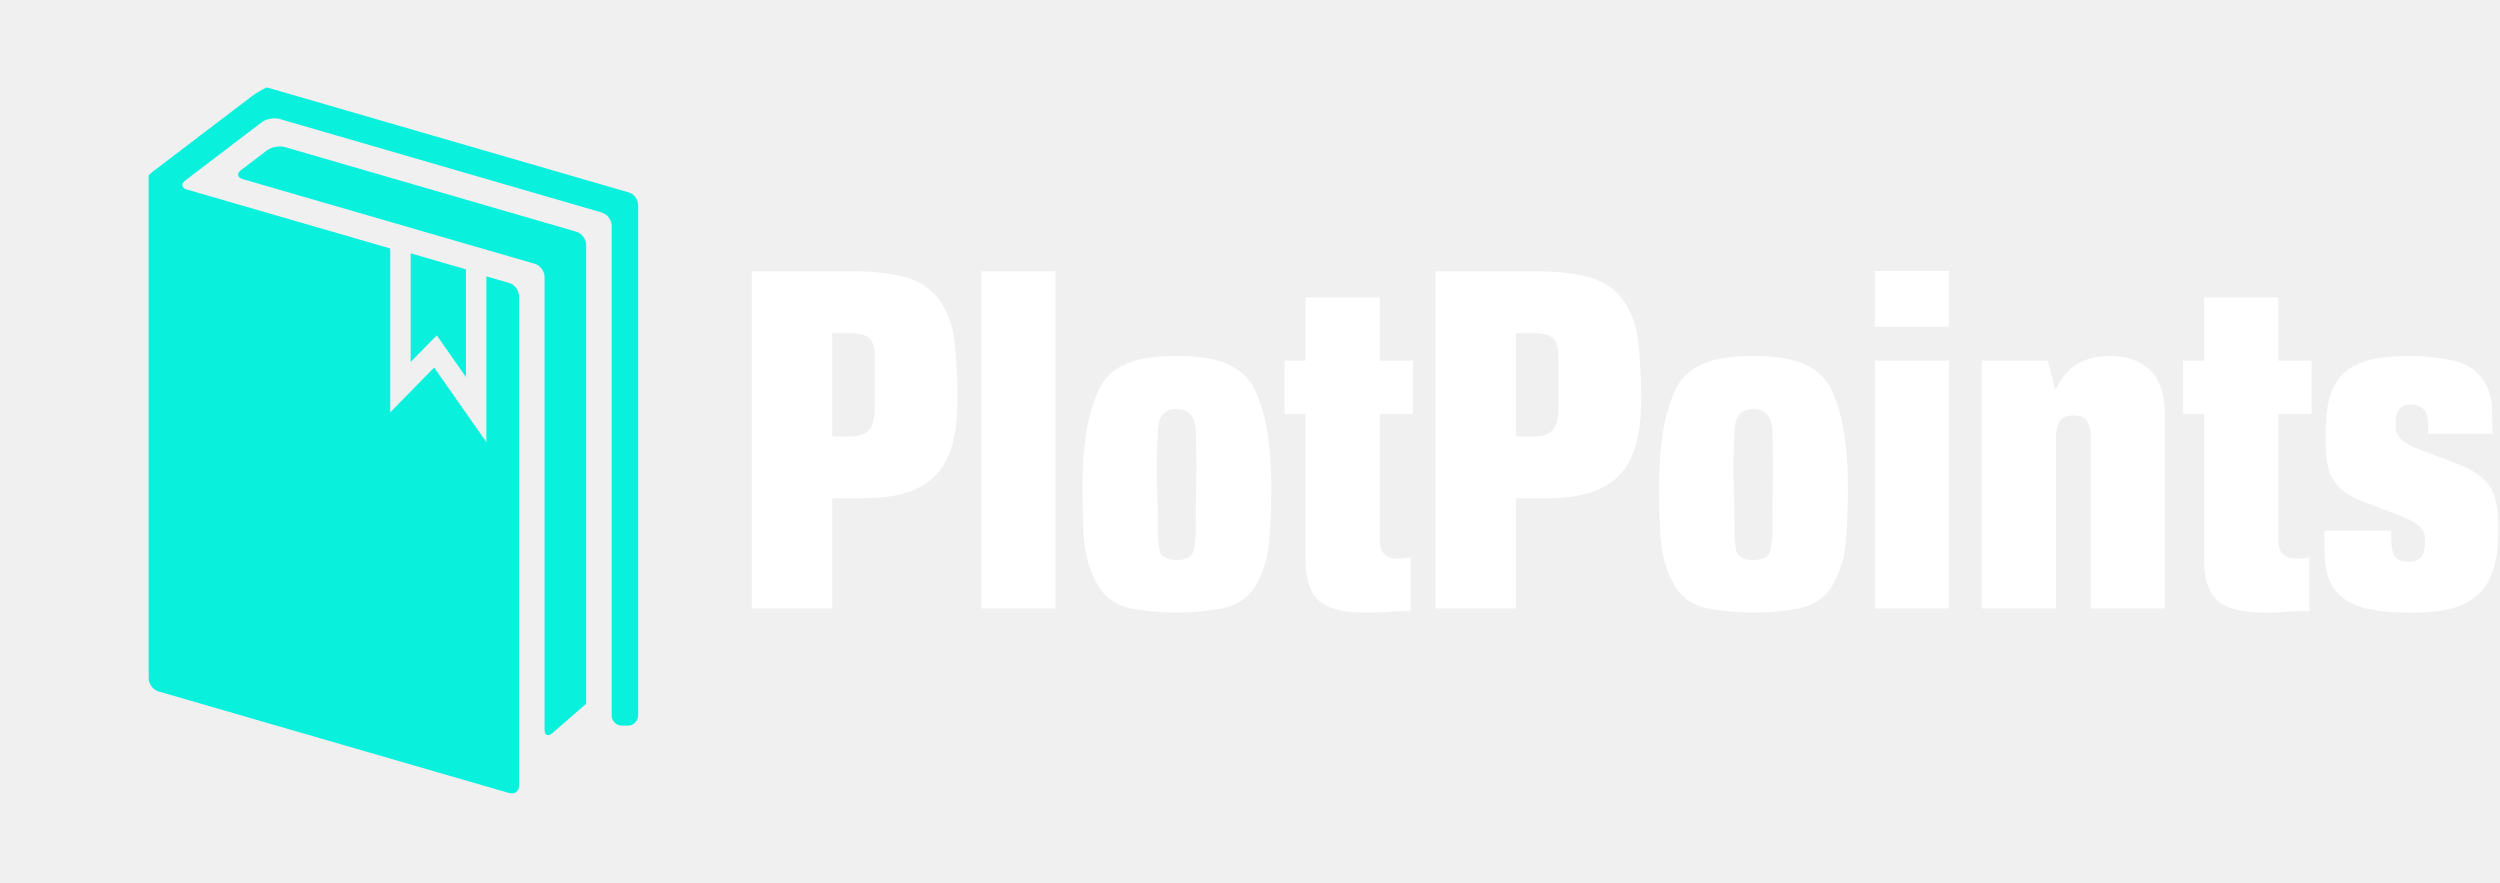
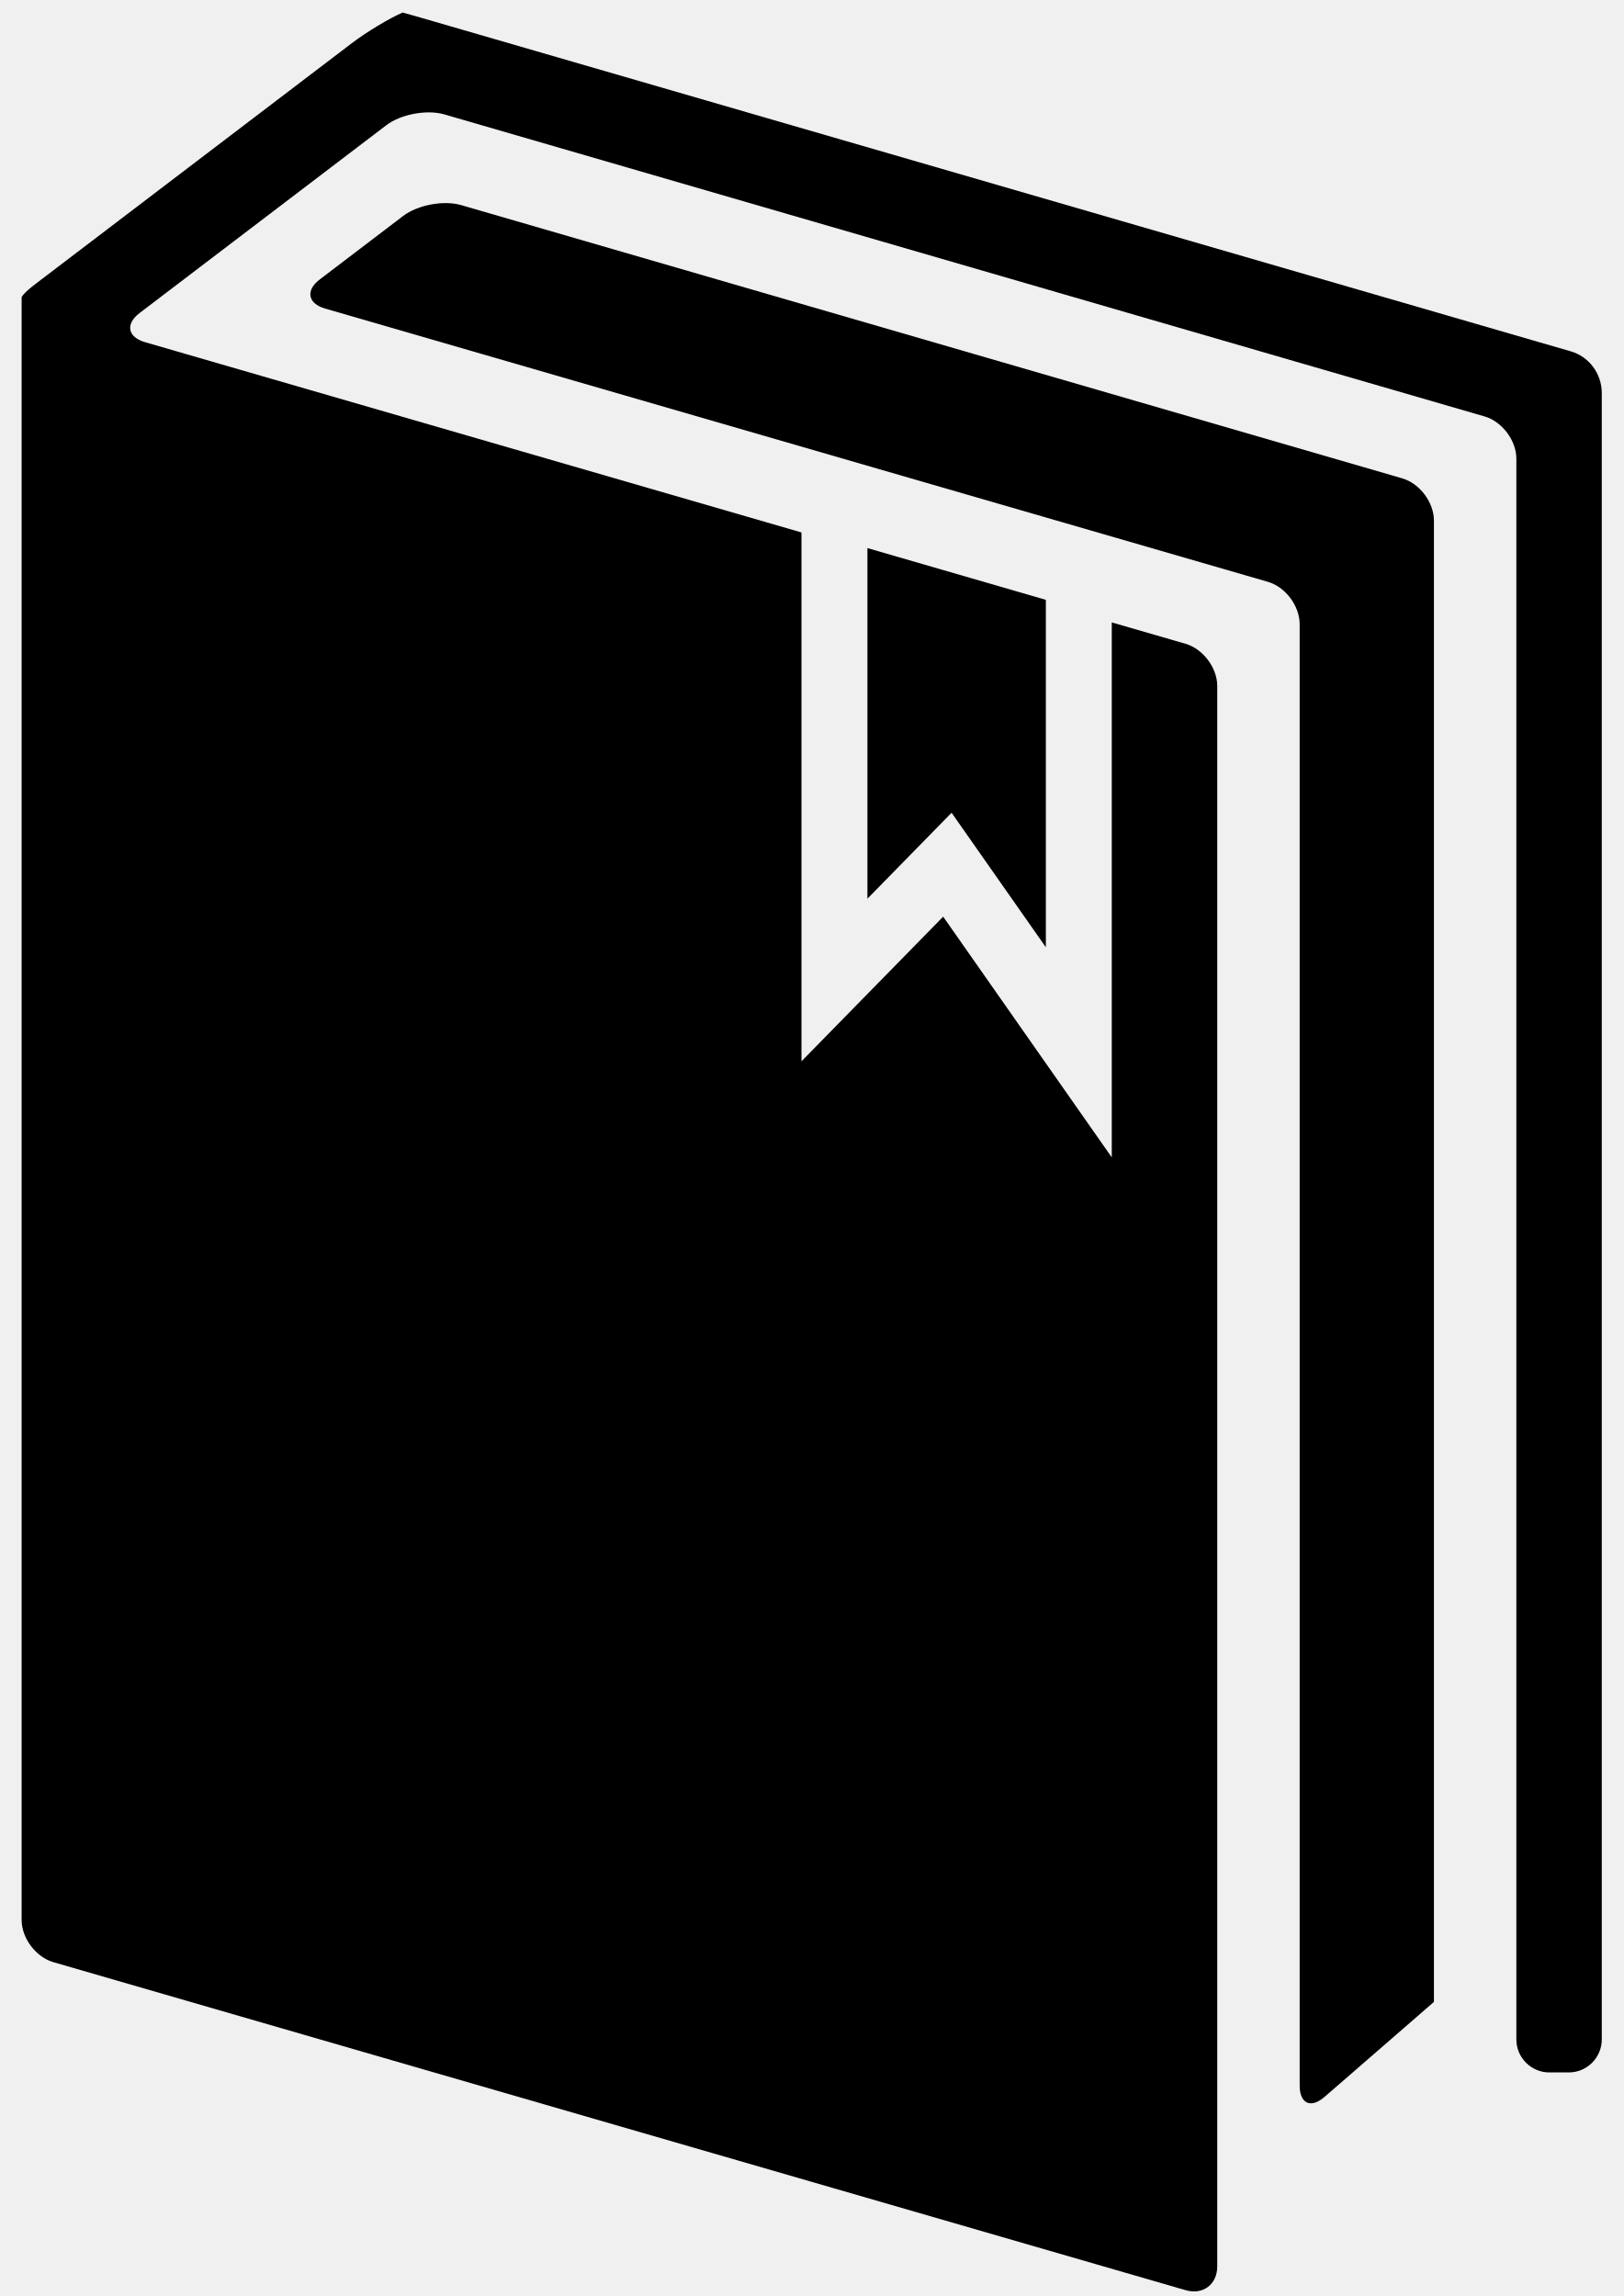
- <svg xmlns="http://www.w3.org/2000/svg" viewBox="0 0 286 101" preserveAspectRatio="xMidYMid meet" id="dhfdhcfc" version="1.1" style="display:block;height:211.875px;max-height:70%;max-width:600px;min-height:auto;min-width:auto;width:600px;perspective-origin:300px 105.938px;transform-origin:300px 105.938px;">
-   <defs id="SvgjsDefs1001" style="height:auto;overflow-x:visible;overflow-y:visible;width:auto;perspective-origin:0px 0px;transform-origin:0px 0px;" />
-   <g id="SvgjsG1007" featurekey="root" fill="#424242" style="height:auto;overflow-x:visible;overflow-y:visible;width:auto;perspective-origin:0px 0px;transform-origin:0px 0px;fill:rgb(66, 66, 66);" />
-   <g id="SvgjsG1008" featurekey="symbol1" fill="#09f0dd" transform="matrix(0.8077545,0,0,0.8077545,17,10.24637)" style="height:auto;overflow-x:visible;overflow-y:visible;width:auto;perspective-origin:0px 0px;transform:matrix(0.807755, 0, 0, 0.807755, 17, 10.2464);transform-origin:0px 0px;fill:rgb(9, 240, 221);">
-     <g id="SvgjsG1009" style="height:auto;overflow-x:visible;overflow-y:visible;width:auto;perspective-origin:0px 0px;transform-origin:0px 0px;fill:rgb(9, 240, 221);">
-       <g style="height:auto;overflow-x:visible;overflow-y:visible;width:auto;perspective-origin:0px 0px;transform-origin:0px 0px;fill:rgb(9, 240, 221);">
-         <path d="M56.072,26.527c0-0.795-0.625-1.628-1.389-1.85L13.319,12.686c-0.765-0.221-0.872-0.797-0.239-1.279l3.665-2.79   c0.633-0.481,1.777-0.694,2.54-0.472l41.29,11.991c0.764,0.222,1.389,1.055,1.389,1.85V86.99c0,0-0.492,0.427-1.092,0.95   l-3.707,3.219c-0.6,0.523-1.092,0.299-1.092-0.497V26.527z" style="height:auto;overflow-x:visible;overflow-y:visible;width:auto;perspective-origin:0px 0px;transform-origin:0px 0px;fill:rgb(9, 240, 221);d:path(&quot;M 56.072 26.527 C 56.072 25.732 55.447 24.899 54.683 24.677 L 13.319 12.686 C 12.554 12.465 12.447 11.889 13.08 11.407 L 16.745 8.617 C 17.378 8.136 18.522 7.923 19.285 8.145 L 60.575 20.136 C 61.339 20.358 61.964 21.191 61.964 21.986 V 86.99 C 61.964 86.99 61.472 87.417 60.872 87.94 L 57.165 91.159 C 56.565 91.682 56.073 91.458 56.073 90.662 V 26.527 Z&quot;);" />
-         <path d="M67.969,14.562L17.283-0.147c-0.568-0.158-0.568-0.158-0.568-0.158c-0.592,0.257-1.593,0.861-2.226,1.343L0.66,11.565   C0,12.062,0,12.197,0,12.197c0,0.795,0,2.098,0,2.894v68.306c0,0.796,0.626,1.628,1.391,1.85L51.066,99.64   c0.764,0.222,1.391-0.248,1.391-1.044V29.244c0-0.796-0.627-1.628-1.391-1.849l-3.237-0.938v23.475l-7.397-10.563l-6.217,6.347   V22.509l-28.802-8.35c-0.764-0.221-0.871-0.796-0.238-1.278l10.829-8.244c0.633-0.482,1.777-0.694,2.54-0.473L64.191,17.42   c0.764,0.222,1.389,1.055,1.389,1.85v69.37c0,0.795,0.65,1.446,1.447,1.446h0.854c0.797,0,1.447-0.651,1.447-1.446V16.393   C69.328,15.541,68.771,14.796,67.969,14.562z" style="height:auto;overflow-x:visible;overflow-y:visible;width:auto;perspective-origin:0px 0px;transform-origin:0px 0px;fill:rgb(9, 240, 221);d:path(&quot;M 67.969 14.562 L 17.283 -0.147 C 16.715 -0.305 16.715 -0.305 16.715 -0.305 C 16.123 -0.048 15.122 0.556 14.489 1.038 L 0.66 11.565 C 0 12.062 0 12.197 0 12.197 C 0 12.992 0 14.295 0 15.091 V 83.397 C 0 84.193 0.626 85.025 1.391 85.247 L 51.066 99.64 C 51.83 99.862 52.457 99.392 52.457 98.596 V 29.244 C 52.457 28.448 51.83 27.616 51.066 27.395 L 47.829 26.457 V 49.932 L 40.432 39.369 L 34.215 45.716 V 22.509 L 5.413 14.159 C 4.649 13.938 4.542 13.363 5.175 12.881 L 16.004 4.637 C 16.637 4.155 17.781 3.943 18.544 4.164 L 64.191 17.42 C 64.955 17.642 65.58 18.475 65.58 19.27 V 88.64 C 65.58 89.435 66.23 90.086 67.027 90.086 H 67.881 C 68.678 90.086 69.328 89.435 69.328 88.64 V 16.393 C 69.328 15.541 68.771 14.796 67.969 14.562 Z&quot;);" />
-         <polygon points="37.109,38.58 40.801,34.809 44.937,40.712 44.937,25.467 37.109,23.195  " style="height:auto;overflow-x:visible;overflow-y:visible;width:auto;perspective-origin:0px 0px;transform-origin:0px 0px;fill:rgb(9, 240, 221);" />
+ <svg xmlns="http://www.w3.org/2000/svg" width="210mm" height="297mm" viewBox="0 0 210 297" version="1.1" id="svg3766">
+   <defs id="defs3760" />
+   <g id="layer1">
+     <g transform="matrix(2.947835,0,0,2.947835,2.797023,2.52151)" id="SvgjsG1009" style="display:block;fill:#000000">
+       <g style="fill:#000000" id="g3738">
+         <path d="m 56.072,26.527 c 0,-0.795 -0.625,-1.628 -1.389,-1.85 L 13.319,12.686 C 12.554,12.465 12.447,11.889 13.08,11.407 l 3.665,-2.79 c 0.633,-0.481 1.777,-0.694 2.54,-0.472 l 41.29,11.991 c 0.764,0.222 1.389,1.055 1.389,1.85 V 86.99 c 0,0 -0.492,0.427 -1.092,0.95 l -3.707,3.219 c -0.6,0.523 -1.092,0.299 -1.092,-0.497 V 26.527 Z" style="fill:#000000" id="path3732" />
+         <path d="M 67.969,14.562 17.283,-0.147 c -0.568,-0.158 -0.568,-0.158 -0.568,-0.158 -0.592,0.257 -1.593,0.861 -2.226,1.343 L 0.66,11.565 C 0,12.062 0,12.197 0,12.197 c 0,0.795 0,2.098 0,2.894 v 68.306 c 0,0.796 0.626,1.628 1.391,1.85 L 51.066,99.64 c 0.764,0.222 1.391,-0.248 1.391,-1.044 V 29.244 c 0,-0.796 -0.627,-1.628 -1.391,-1.849 L 47.829,26.457 V 49.932 L 40.432,39.369 34.215,45.716 V 22.509 L 5.413,14.159 C 4.649,13.938 4.542,13.363 5.175,12.881 L 16.004,4.637 c 0.633,-0.482 1.777,-0.694 2.54,-0.473 L 64.191,17.42 c 0.764,0.222 1.389,1.055 1.389,1.85 v 69.37 c 0,0.795 0.65,1.446 1.447,1.446 h 0.854 c 0.797,0 1.447,-0.651 1.447,-1.446 V 16.393 c 0,-0.852 -0.557,-1.597 -1.359,-1.831 z" style="fill:#000000" id="path3734" />
+         <polygon points="37.109,23.195 37.109,38.58 40.801,34.809 44.937,40.712 44.937,25.467 " style="fill:#000000" id="polygon3736" />
      </g>
    </g>
  </g>
-   <g id="SvgjsG1010" featurekey="text1" fill="#ffffff" transform="matrix(2.615868,0,0,2.615868,83.80267,17.29285)" style="height:auto;overflow-x:visible;overflow-y:visible;width:auto;perspective-origin:0px 0px;transform:matrix(2.61587, 0, 0, 2.61587, 83.8027, 17.2929);transform-origin:0px 0px;fill:rgb(255, 255, 255);">
-     <path d="M0.84 20 l0 -14.74 l4.72 0 c0.62 0 1.28 0.08 1.94 0.24 s1.2 0.52 1.6 1.08 c0.38 0.58 0.58 1.24 0.64 2.02 s0.1 1.48 0.1 2.14 c0 1.18 -0.12 2.58 -0.98 3.46 c-0.82 0.82 -2.06 0.98 -3.16 0.98 l-1.34 0 l0 4.82 l-3.52 0 z M4.36 7.96 l0 4.52 l0.86 0 c0.34 0 0.6 -0.1 0.76 -0.3 c0.16 -0.18 0.24 -0.52 0.24 -1.06 l0 -2.08 c0 -0.44 -0.08 -0.74 -0.26 -0.88 s-0.46 -0.2 -0.84 -0.2 l-0.76 0 z M10.88 20 l0 -14.74 l3.24 0 l0 14.74 l-3.24 0 z M19.42 8.96 c1.54 0 2.9 0.26 3.48 1.6 c0.56 1.28 0.66 2.86 0.66 4.2 c0 0.64 -0.02 1.36 -0.08 2.14 c-0.04 0.78 -0.24 1.46 -0.58 2.06 c-0.32 0.56 -0.82 0.9 -1.48 1.04 c-0.66 0.12 -1.32 0.18 -2 0.18 s-1.34 -0.06 -2 -0.18 c-0.66 -0.14 -1.14 -0.48 -1.46 -1.04 c-0.34 -0.6 -0.54 -1.28 -0.6 -2.06 c-0.04 -0.78 -0.06 -1.5 -0.06 -2.14 c0 -1.34 0.1 -2.92 0.66 -4.2 c0.56 -1.34 1.92 -1.6 3.46 -1.6 z M19.42 17.88 c0.42 0 0.68 -0.14 0.74 -0.4 c0.06 -0.28 0.1 -0.56 0.1 -0.84 c0 -0.86 0 -1.6 0.02 -2.18 c0.02 -0.6 0 -1.34 -0.02 -2.22 c-0.02 -0.64 -0.3 -0.96 -0.84 -0.96 s-0.8 0.32 -0.82 0.96 c-0.04 0.88 -0.06 1.62 -0.04 2.22 c0.02 0.58 0.04 1.32 0.04 2.18 c0 0.28 0.02 0.56 0.08 0.84 c0.06 0.26 0.32 0.4 0.74 0.4 z M25.06 9.16 l0 -2.76 l3.24 0 l0 2.76 l1.46 0 l0 2.34 l-1.46 0 l0 5.44 c0 0.32 0.06 0.54 0.18 0.66 c0.12 0.14 0.32 0.22 0.62 0.22 c0.18 0 0.38 -0.02 0.56 -0.06 l0 2.36 c-0.36 0 -0.66 0 -0.88 0.02 c-0.24 0.02 -0.56 0.04 -0.96 0.04 c-0.7 0 -1.52 -0.04 -2.08 -0.44 c-0.56 -0.42 -0.68 -1.18 -0.68 -1.84 l0 -6.4 l-0.92 0 l0 -2.34 l0.92 0 z M30.74 20 l0 -14.74 l4.72 0 c0.62 0 1.28 0.08 1.94 0.24 s1.2 0.52 1.6 1.08 c0.38 0.58 0.58 1.24 0.64 2.02 s0.1 1.48 0.1 2.14 c0 1.18 -0.12 2.58 -0.98 3.46 c-0.82 0.82 -2.06 0.98 -3.16 0.98 l-1.34 0 l0 4.82 l-3.52 0 z M34.26 7.96 l0 4.52 l0.86 0 c0.34 0 0.6 -0.1 0.76 -0.3 c0.16 -0.18 0.24 -0.52 0.24 -1.06 l0 -2.08 c0 -0.44 -0.08 -0.74 -0.26 -0.88 s-0.46 -0.2 -0.84 -0.2 l-0.76 0 z M44.64 8.96 c1.54 0 2.9 0.26 3.48 1.6 c0.56 1.28 0.66 2.86 0.66 4.2 c0 0.64 -0.02 1.36 -0.08 2.14 c-0.04 0.78 -0.24 1.46 -0.58 2.06 c-0.32 0.56 -0.82 0.9 -1.48 1.04 c-0.66 0.12 -1.32 0.18 -2 0.18 s-1.34 -0.06 -2 -0.18 c-0.66 -0.14 -1.14 -0.48 -1.46 -1.04 c-0.34 -0.6 -0.54 -1.28 -0.6 -2.06 c-0.04 -0.78 -0.06 -1.5 -0.06 -2.14 c0 -1.34 0.1 -2.92 0.66 -4.2 c0.56 -1.34 1.92 -1.6 3.46 -1.6 z M44.64 17.88 c0.42 0 0.68 -0.14 0.74 -0.4 c0.06 -0.28 0.1 -0.56 0.1 -0.84 c0 -0.86 0 -1.6 0.02 -2.18 c0.02 -0.6 0 -1.34 -0.02 -2.22 c-0.02 -0.64 -0.3 -0.96 -0.84 -0.96 s-0.8 0.32 -0.82 0.96 c-0.04 0.88 -0.06 1.62 -0.04 2.22 c0.02 0.58 0.04 1.32 0.04 2.18 c0 0.28 0.02 0.56 0.08 0.84 c0.06 0.26 0.32 0.4 0.74 0.4 z M49.96 7.68 l0 -2.44 l3.24 0 l0 2.44 l-3.24 0 z M49.96 20 l0 -10.84 l3.24 0 l0 10.84 l-3.24 0 z M59.4 20 l0 -7.56 c0 -0.26 -0.06 -0.46 -0.16 -0.64 c-0.1 -0.16 -0.3 -0.24 -0.6 -0.24 s-0.5 0.08 -0.6 0.26 c-0.1 0.2 -0.16 0.4 -0.16 0.62 l0 7.56 l-3.24 0 l0 -10.84 l2.88 0 l0.32 1.24 l0.04 0 c0.26 -0.52 0.58 -0.88 0.94 -1.1 c0.38 -0.22 0.86 -0.34 1.4 -0.34 c0.74 0 1.34 0.2 1.78 0.62 c0.42 0.42 0.64 1.06 0.64 1.88 l0 8.54 l-3.24 0 z M64.36 9.16 l0 -2.76 l3.24 0 l0 2.76 l1.46 0 l0 2.34 l-1.46 0 l0 5.44 c0 0.32 0.06 0.54 0.18 0.66 c0.12 0.14 0.32 0.22 0.62 0.22 c0.18 0 0.38 -0.02 0.56 -0.06 l0 2.36 c-0.36 0 -0.66 0 -0.88 0.02 c-0.24 0.02 -0.56 0.04 -0.96 0.04 c-0.7 0 -1.52 -0.04 -2.08 -0.44 c-0.56 -0.42 -0.68 -1.18 -0.68 -1.84 l0 -6.4 l-0.92 0 l0 -2.34 l0.92 0 z M72.74 12.1 c0 0.48 0.56 0.78 1.02 0.94 l1.7 0.64 c0.4 0.16 0.76 0.36 1.06 0.6 c0.64 0.56 0.7 1.4 0.7 2.14 l0 0.42 c-0.02 0.96 -0.2 2 -0.98 2.64 s-1.88 0.7 -2.82 0.7 c-1.04 0 -2.32 -0.06 -3.06 -0.7 c-0.66 -0.56 -0.74 -1.4 -0.74 -2.14 l0 -0.74 l2.92 0 l0 0.3 c0 0.34 0.04 0.6 0.12 0.76 c0.1 0.2 0.32 0.3 0.66 0.3 c0.18 0 0.34 -0.04 0.46 -0.14 c0.26 -0.22 0.24 -0.58 0.24 -0.9 c0 -0.48 -0.58 -0.78 -1 -0.94 l-1.62 -0.62 c-0.42 -0.14 -0.78 -0.34 -1.04 -0.58 c-0.64 -0.54 -0.68 -1.34 -0.68 -2.06 l0 -0.44 c0 -0.88 0.1 -1.98 0.84 -2.62 s1.94 -0.7 2.9 -0.7 c0.54 0 1.12 0.06 1.74 0.18 s1.08 0.4 1.4 0.86 c0.22 0.34 0.36 0.72 0.38 1.1 l0.04 1.26 l-2.82 0 l0 -0.22 c0 -0.34 -0.04 -0.6 -0.12 -0.76 c-0.14 -0.2 -0.36 -0.3 -0.68 -0.3 c-0.18 0 -0.3 0.04 -0.4 0.14 c-0.26 0.24 -0.22 0.58 -0.22 0.88 z" style="height:auto;overflow-x:visible;overflow-y:visible;width:auto;perspective-origin:0px 0px;transform-origin:0px 0px;fill:rgb(255, 255, 255);d:path(&quot;M 0.84 20 L 0.84 5.26 L 5.56 5.26 C 6.18 5.26 6.84 5.34 7.5 5.5 S 8.7 6.02 9.1 6.58 C 9.48 7.16 9.68 7.82 9.74 8.6 S 9.84 10.08 9.84 10.74 C 9.84 11.92 9.72 13.32 8.86 14.2 C 8.04 15.02 6.8 15.18 5.7 15.18 L 4.36 15.18 L 4.36 20 L 0.84 20 Z M 4.36 7.96 L 4.36 12.48 L 5.22 12.48 C 5.56 12.48 5.82 12.38 5.98 12.18 C 6.14 12 6.22 11.66 6.22 11.12 L 6.22 9.04 C 6.22 8.6 6.14 8.3 5.96 8.16 S 5.5 7.96 5.12 7.96 L 4.36 7.96 Z M 10.88 20 L 10.88 5.26 L 14.12 5.26 L 14.12 20 L 10.88 20 Z M 19.42 8.96 C 20.96 8.96 22.32 9.22 22.9 10.56 C 23.46 11.84 23.56 13.42 23.56 14.76 C 23.56 15.4 23.54 16.12 23.48 16.9 C 23.44 17.68 23.24 18.36 22.9 18.96 C 22.58 19.52 22.08 19.86 21.42 20 C 20.76 20.12 20.1 20.18 19.42 20.18 S 18.08 20.12 17.42 20 C 16.76 19.86 16.28 19.52 15.96 18.96 C 15.62 18.36 15.42 17.68 15.36 16.9 C 15.32 16.12 15.3 15.4 15.3 14.76 C 15.3 13.42 15.4 11.84 15.96 10.56 C 16.52 9.22 17.88 8.96 19.42 8.96 Z M 19.42 17.88 C 19.84 17.88 20.1 17.74 20.16 17.48 C 20.22 17.2 20.26 16.92 20.26 16.64 C 20.26 15.78 20.26 15.04 20.28 14.46 C 20.3 13.86 20.28 13.12 20.26 12.24 C 20.24 11.6 19.96 11.28 19.42 11.28 S 18.62 11.6 18.6 12.24 C 18.56 13.12 18.54 13.86 18.56 14.46 C 18.58 15.04 18.6 15.78 18.6 16.64 C 18.6 16.92 18.62 17.2 18.68 17.48 C 18.74 17.74 19 17.88 19.42 17.88 Z M 25.06 9.16 L 25.06 6.4 L 28.3 6.4 L 28.3 9.16 L 29.76 9.16 L 29.76 11.5 L 28.3 11.5 L 28.3 16.94 C 28.3 17.26 28.36 17.48 28.48 17.6 C 28.6 17.74 28.8 17.82 29.1 17.82 C 29.28 17.82 29.48 17.8 29.66 17.76 L 29.66 20.12 C 29.3 20.12 29 20.12 28.78 20.14 C 28.54 20.16 28.22 20.18 27.82 20.18 C 27.12 20.18 26.3 20.14 25.74 19.74 C 25.18 19.32 25.06 18.56 25.06 17.9 L 25.06 11.5 L 24.14 11.5 L 24.14 9.16 L 25.06 9.16 Z M 30.74 20 L 30.74 5.26 L 35.46 5.26 C 36.08 5.26 36.74 5.34 37.4 5.5 S 38.6 6.02 39 6.58 C 39.38 7.16 39.58 7.82 39.64 8.6 S 39.74 10.08 39.74 10.74 C 39.74 11.92 39.62 13.32 38.76 14.2 C 37.94 15.02 36.7 15.18 35.6 15.18 L 34.26 15.18 L 34.26 20 L 30.74 20 Z M 34.26 7.96 L 34.26 12.48 L 35.12 12.48 C 35.46 12.48 35.72 12.38 35.88 12.18 C 36.04 12 36.12 11.66 36.12 11.12 L 36.12 9.04 C 36.12 8.6 36.04 8.3 35.86 8.16 S 35.4 7.96 35.02 7.96 L 34.26 7.96 Z M 44.64 8.96 C 46.18 8.96 47.54 9.22 48.12 10.56 C 48.68 11.84 48.78 13.42 48.78 14.76 C 48.78 15.4 48.76 16.12 48.7 16.9 C 48.66 17.68 48.46 18.36 48.12 18.96 C 47.8 19.52 47.3 19.86 46.64 20 C 45.98 20.12 45.32 20.18 44.64 20.18 S 43.3 20.12 42.64 20 C 41.98 19.86 41.5 19.52 41.18 18.96 C 40.84 18.36 40.64 17.68 40.58 16.9 C 40.54 16.12 40.52 15.4 40.52 14.76 C 40.52 13.42 40.62 11.84 41.18 10.56 C 41.74 9.22 43.1 8.96 44.64 8.96 Z M 44.64 17.88 C 45.06 17.88 45.32 17.74 45.38 17.48 C 45.44 17.2 45.48 16.92 45.48 16.64 C 45.48 15.78 45.48 15.04 45.5 14.46 C 45.52 13.86 45.5 13.12 45.48 12.24 C 45.46 11.6 45.18 11.28 44.64 11.28 S 43.84 11.6 43.82 12.24 C 43.78 13.12 43.76 13.86 43.78 14.46 C 43.8 15.04 43.82 15.78 43.82 16.64 C 43.82 16.92 43.84 17.2 43.9 17.48 C 43.96 17.74 44.22 17.88 44.64 17.88 Z M 49.96 7.68 L 49.96 5.24 L 53.2 5.24 L 53.2 7.68 L 49.96 7.68 Z M 49.96 20 L 49.96 9.16 L 53.2 9.16 L 53.2 20 L 49.96 20 Z M 59.4 20 L 59.4 12.44 C 59.4 12.18 59.34 11.98 59.24 11.8 C 59.14 11.64 58.94 11.56 58.64 11.56 S 58.14 11.64 58.04 11.82 C 57.94 12.02 57.88 12.22 57.88 12.44 L 57.88 20 L 54.64 20 L 54.64 9.16 L 57.52 9.16 L 57.84 10.4 L 57.88 10.4 C 58.14 9.88 58.46 9.52 58.82 9.3 C 59.2 9.08 59.68 8.96 60.22 8.96 C 60.96 8.96 61.56 9.16 62 9.58 C 62.42 10 62.64 10.64 62.64 11.46 L 62.64 20 L 59.4 20 Z M 64.36 9.16 L 64.36 6.4 L 67.6 6.4 L 67.6 9.16 L 69.06 9.16 L 69.06 11.5 L 67.6 11.5 L 67.6 16.94 C 67.6 17.26 67.66 17.48 67.78 17.6 C 67.9 17.74 68.1 17.82 68.4 17.82 C 68.58 17.82 68.78 17.8 68.96 17.76 L 68.96 20.12 C 68.6 20.12 68.3 20.12 68.08 20.14 C 67.84 20.16 67.52 20.18 67.12 20.18 C 66.42 20.18 65.6 20.14 65.04 19.74 C 64.48 19.32 64.36 18.56 64.36 17.9 L 64.36 11.5 L 63.44 11.5 L 63.44 9.16 L 64.36 9.16 Z M 72.74 12.1 C 72.74 12.58 73.3 12.88 73.76 13.04 L 75.46 13.68 C 75.86 13.84 76.22 14.04 76.52 14.28 C 77.16 14.84 77.22 15.68 77.22 16.42 L 77.22 16.84 C 77.2 17.8 77.02 18.84 76.24 19.48 S 74.36 20.18 73.42 20.18 C 72.38 20.18 71.1 20.12 70.36 19.48 C 69.7 18.92 69.62 18.08 69.62 17.34 L 69.62 16.6 L 72.54 16.6 L 72.54 16.9 C 72.54 17.24 72.58 17.5 72.66 17.66 C 72.76 17.86 72.98 17.96 73.32 17.96 C 73.5 17.96 73.66 17.92 73.78 17.82 C 74.04 17.6 74.02 17.24 74.02 16.92 C 74.02 16.44 73.44 16.14 73.02 15.98 L 71.4 15.36 C 70.98 15.22 70.62 15.02 70.36 14.78 C 69.72 14.24 69.68 13.44 69.68 12.72 L 69.68 12.28 C 69.68 11.4 69.78 10.3 70.52 9.66 S 72.46 8.96 73.42 8.96 C 73.96 8.96 74.54 9.02 75.16 9.14 S 76.24 9.54 76.56 10 C 76.78 10.34 76.92 10.72 76.94 11.1 L 76.98 12.36 L 74.16 12.36 L 74.16 12.14 C 74.16 11.8 74.12 11.54 74.04 11.38 C 73.9 11.18 73.68 11.08 73.36 11.08 C 73.18 11.08 73.06 11.12 72.96 11.22 C 72.7 11.46 72.74 11.8 72.74 12.1 Z&quot;);" />
-   </g>
</svg>
